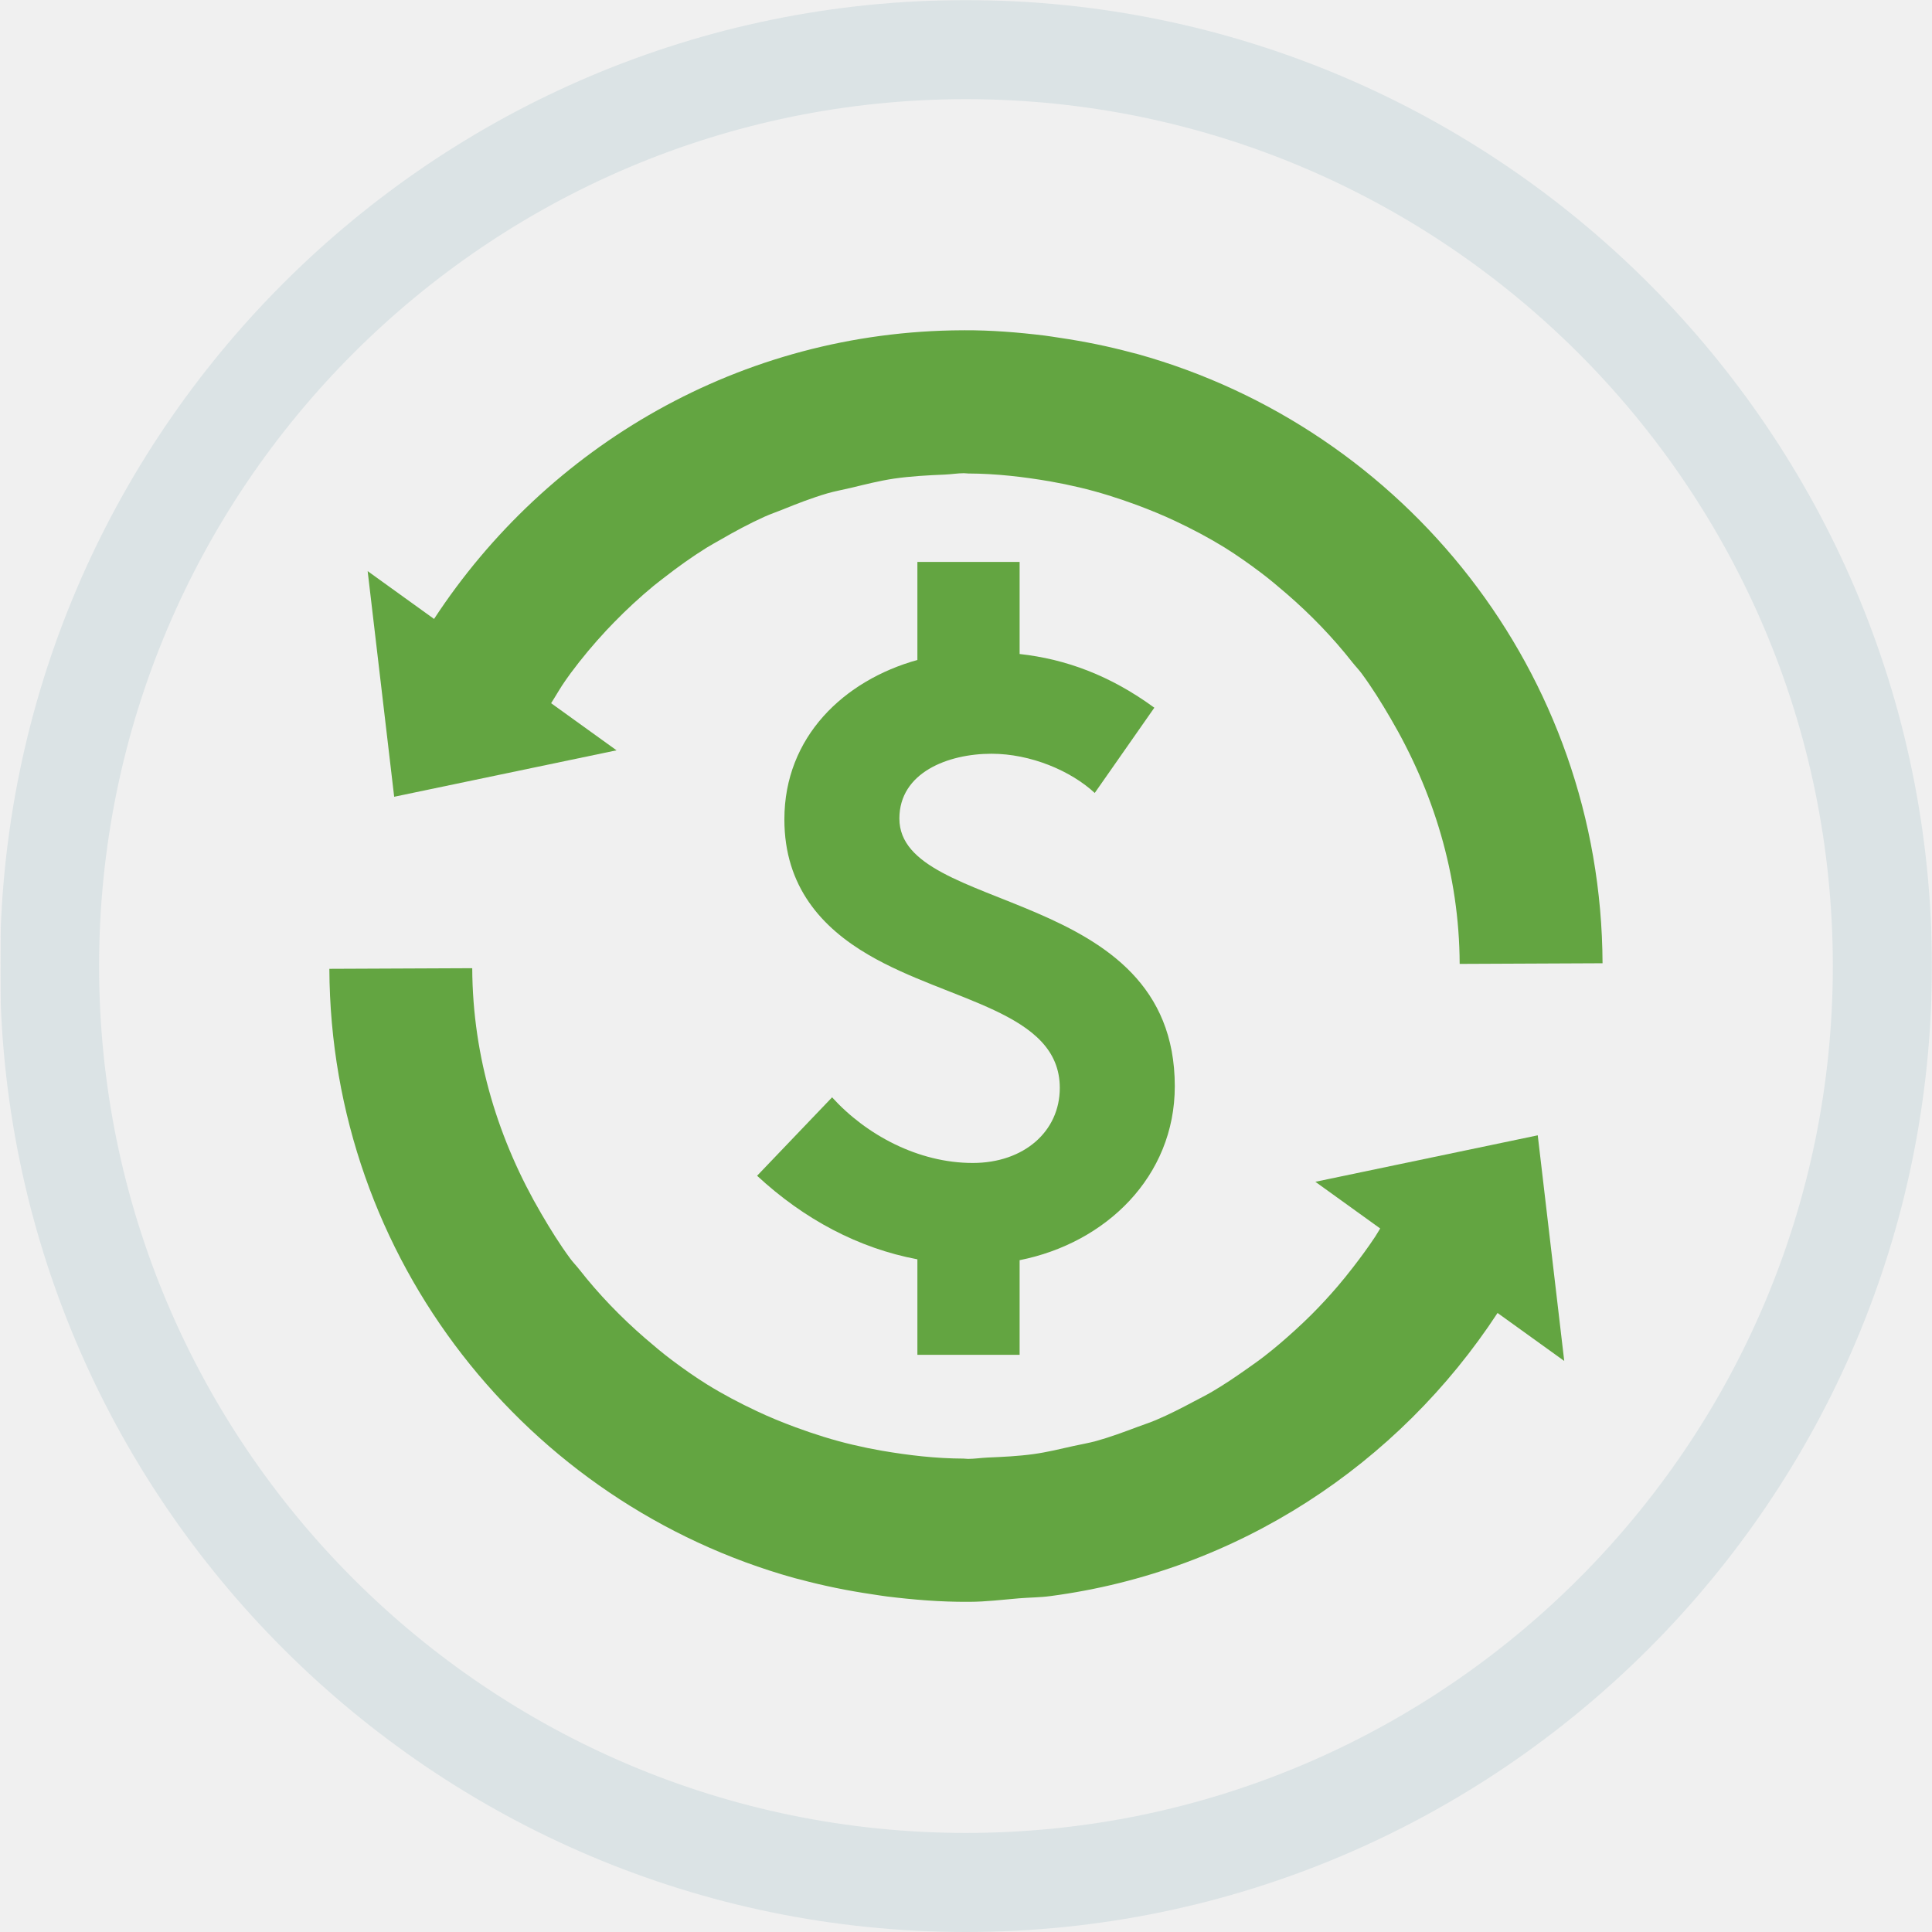
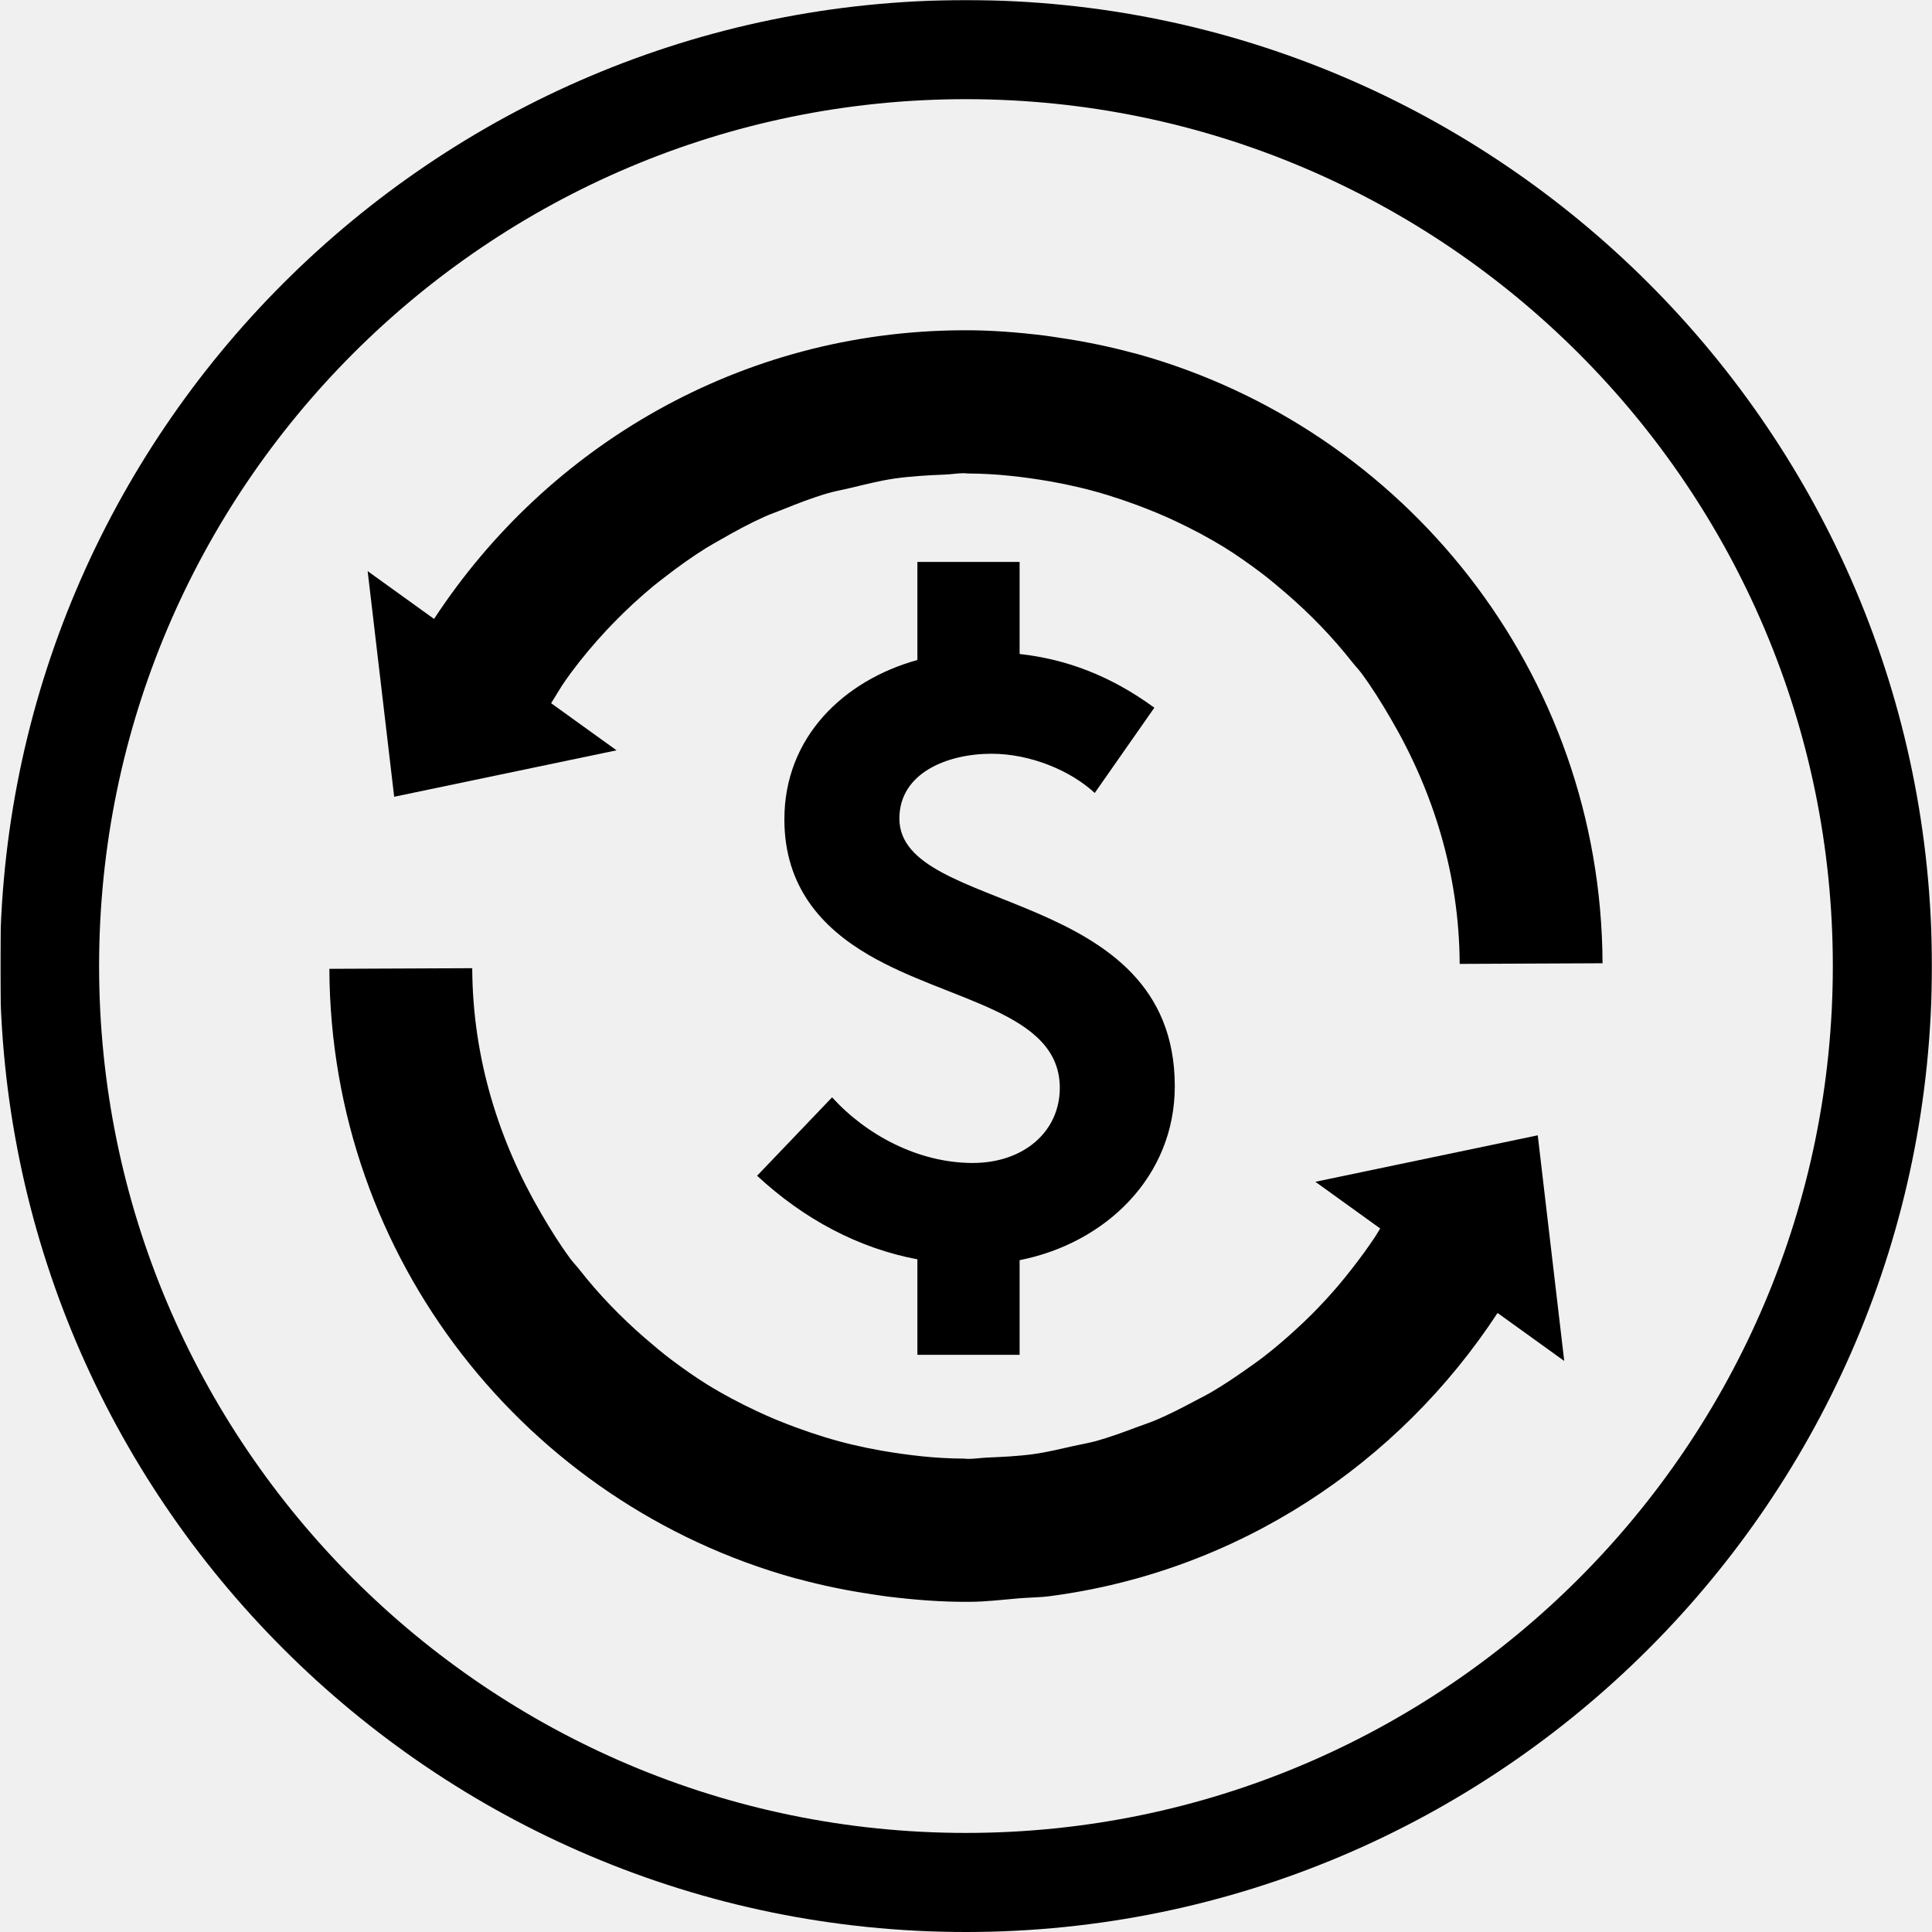
<svg xmlns="http://www.w3.org/2000/svg" xmlns:xlink="http://www.w3.org/1999/xlink" width="124px" height="124px" viewBox="0 0 124 124" version="1.1">
  <defs>
    <path id="path-1" d="M0.038,0.006 L123.994,0.006 L123.994,124 L0.038,124 L0.038,0.006 Z" />
  </defs>
-   <g id="Page-1" stroke="none" stroke-width="1" fill="none" fill-rule="evenodd">
+   <g id="Page-1" stroke-width="1" fill-rule="evenodd">
    <g id="recycle">
      <g id="Group-3">
        <mask id="mask-2" fill="white">
          <use xlink:href="#path-1" />
        </mask>
        <g id="Clip-2" />
-         <path d="M61.997,6.365 C31.319,6.365 6.36,31.324 6.36,62.003 C6.36,92.682 31.319,117.641 61.997,117.641 C92.676,117.641 117.635,92.682 117.635,62.003 C117.635,31.324 92.676,6.365 61.997,6.365 L61.997,6.365 Z M61.997,124 C27.812,124 0,96.188 0,62.003 C0,27.818 27.812,0.006 61.997,0.006 C96.182,0.006 123.994,27.818 123.994,62.003 C123.994,96.188 96.182,124 61.997,124 L61.997,124 Z" id="Fill-1" fill="#DBE3E5" mask="url(#mask-2)" />
+         <path d="M61.997,6.365 C31.319,6.365 6.36,31.324 6.36,62.003 C6.36,92.682 31.319,117.641 61.997,117.641 C92.676,117.641 117.635,92.682 117.635,62.003 C117.635,31.324 92.676,6.365 61.997,6.365 L61.997,6.365 Z M61.997,124 C27.812,124 0,96.188 0,62.003 C0,27.818 27.812,0.006 61.997,0.006 C96.182,0.006 123.994,27.818 123.994,62.003 C123.994,96.188 96.182,124 61.997,124 L61.997,124 Z" id="Fill-1" mask="url(#mask-2)" />
      </g>
-       <path d="M48.592,75.463 C51.601,78.254 55.099,80.115 58.88,80.826 L58.88,86.955 L65.441,86.955 L65.441,80.881 C70.972,79.786 75.401,75.518 75.401,69.718 C75.401,56.804 57.724,58.719 57.724,52.536 C57.724,49.581 60.849,48.377 63.636,48.377 C66.154,48.377 68.73,49.472 70.262,50.894 L74.088,45.422 C71.245,43.343 68.402,42.303 65.441,41.975 L65.441,36.065 L58.88,36.065 L58.88,42.358 C54.171,43.671 50.343,47.283 50.343,52.591 C50.343,56.913 52.748,59.54 55.755,61.291 C60.903,64.301 68.02,64.903 68.02,69.827 C68.02,72.618 65.715,74.642 62.434,74.642 C58.935,74.642 55.591,72.837 53.405,70.429 L48.592,75.463" id="Fill-4" fill="#63A541" />
-       <path d="M62.18,102.806 C62.196,102.806 62.211,102.808 62.228,102.809 C63.303,102.804 64.344,102.671 65.398,102.584 C66.065,102.528 66.748,102.531 67.406,102.442 C79.45,100.856 89.759,93.977 96.116,84.269 L100.396,87.349 L98.696,72.867 L84.423,75.85 L88.584,78.846 C88.474,79.02 88.375,79.201 88.261,79.374 C87.812,80.051 87.333,80.704 86.836,81.345 C86.516,81.758 86.191,82.164 85.853,82.559 C85.312,83.19 84.747,83.802 84.16,84.388 C83.814,84.733 83.459,85.067 83.098,85.395 C82.462,85.975 81.808,86.537 81.127,87.063 C80.769,87.341 80.396,87.599 80.026,87.861 C79.297,88.376 78.557,88.876 77.784,89.329 C77.417,89.545 77.034,89.733 76.657,89.934 C75.847,90.367 75.031,90.786 74.181,91.146 C73.788,91.312 73.377,91.443 72.976,91.594 C72.114,91.918 71.25,92.238 70.356,92.487 C69.874,92.62 69.373,92.701 68.883,92.811 C68.038,93.002 67.2,93.207 66.332,93.327 C65.366,93.46 64.373,93.507 63.38,93.549 C62.963,93.568 62.559,93.633 62.14,93.635 C62.039,93.635 61.941,93.617 61.84,93.616 C60.05,93.61 58.311,93.403 56.603,93.111 C55.97,93.001 55.345,92.873 54.727,92.726 C53.471,92.432 52.257,92.045 51.065,91.607 C50.213,91.291 49.378,90.952 48.563,90.565 C47.469,90.051 46.406,89.49 45.385,88.859 C44.605,88.373 43.856,87.844 43.124,87.295 C42.524,86.846 41.955,86.363 41.387,85.874 C39.852,84.543 38.437,83.082 37.183,81.48 C36.996,81.242 36.784,81.027 36.603,80.784 C35.926,79.867 35.322,78.893 34.745,77.904 C32.021,73.254 30.334,67.918 30.309,62.141 L21.139,62.181 C21.221,80.856 33.846,96.51 50.989,101.283 C51.105,101.315 51.222,101.339 51.338,101.371 C52.856,101.779 54.408,102.094 55.991,102.327 C56.303,102.373 56.611,102.426 56.926,102.465 C58.633,102.675 60.359,102.818 62.122,102.809 C62.142,102.809 62.16,102.806 62.18,102.806 M93.685,61.865 L102.855,61.824 C102.774,43.15 90.148,27.497 73.005,22.723 C72.89,22.691 72.771,22.667 72.655,22.635 C71.137,22.227 69.585,21.911 68.002,21.679 C67.689,21.633 67.382,21.58 67.066,21.54 C65.361,21.331 63.635,21.189 61.872,21.197 C61.852,21.197 61.835,21.201 61.816,21.201 C61.799,21.201 61.783,21.198 61.765,21.198 C47.535,21.259 35.11,28.648 27.859,39.725 L23.597,36.656 L25.299,51.138 L39.571,48.157 L35.372,45.133 C35.69,44.636 35.977,44.115 36.32,43.635 C36.421,43.493 36.52,43.349 36.625,43.209 C37.338,42.245 38.109,41.327 38.925,40.451 C39.083,40.281 39.244,40.114 39.407,39.948 C40.212,39.121 41.06,38.337 41.951,37.601 C42.166,37.425 42.388,37.259 42.606,37.088 C43.488,36.399 44.398,35.748 45.35,35.154 C45.628,34.981 45.917,34.828 46.2,34.664 C47.135,34.121 48.088,33.606 49.08,33.159 C49.439,32.997 49.815,32.871 50.181,32.723 C51.136,32.335 52.099,31.96 53.099,31.666 C53.603,31.519 54.129,31.429 54.643,31.305 C55.544,31.088 56.44,30.859 57.369,30.72 C58.442,30.564 59.545,30.505 60.651,30.459 C61.056,30.442 61.447,30.374 61.856,30.371 C61.957,30.37 62.052,30.39 62.153,30.39 C63.944,30.397 65.682,30.603 67.392,30.895 C68.024,31.006 68.65,31.134 69.268,31.281 C70.52,31.575 71.734,31.96 72.925,32.398 C73.781,32.717 74.623,33.058 75.444,33.447 C76.532,33.96 77.592,34.519 78.609,35.147 C79.389,35.634 80.138,36.163 80.871,36.713 C81.471,37.161 82.04,37.644 82.606,38.132 C84.137,39.459 85.546,40.915 86.799,42.511 C86.991,42.754 87.208,42.975 87.392,43.223 C88.068,44.14 88.67,45.112 89.247,46.1 C91.973,50.75 93.661,56.086 93.685,61.865" id="Fill-5" fill="#63A541" />
+       <path d="M48.592,75.463 C51.601,78.254 55.099,80.115 58.88,80.826 L58.88,86.955 L65.441,86.955 L65.441,80.881 C70.972,79.786 75.401,75.518 75.401,69.718 C75.401,56.804 57.724,58.719 57.724,52.536 C57.724,49.581 60.849,48.377 63.636,48.377 C66.154,48.377 68.73,49.472 70.262,50.894 L74.088,45.422 C71.245,43.343 68.402,42.303 65.441,41.975 L65.441,36.065 L58.88,36.065 L58.88,42.358 C54.171,43.671 50.343,47.283 50.343,52.591 C50.343,56.913 52.748,59.54 55.755,61.291 C60.903,64.301 68.02,64.903 68.02,69.827 C68.02,72.618 65.715,74.642 62.434,74.642 C58.935,74.642 55.591,72.837 53.405,70.429 L48.592,75.463" id="Fill-4" fill="currentColor" />
+       <path d="M62.18,102.806 C62.196,102.806 62.211,102.808 62.228,102.809 C63.303,102.804 64.344,102.671 65.398,102.584 C66.065,102.528 66.748,102.531 67.406,102.442 C79.45,100.856 89.759,93.977 96.116,84.269 L100.396,87.349 L98.696,72.867 L84.423,75.85 L88.584,78.846 C88.474,79.02 88.375,79.201 88.261,79.374 C87.812,80.051 87.333,80.704 86.836,81.345 C86.516,81.758 86.191,82.164 85.853,82.559 C85.312,83.19 84.747,83.802 84.16,84.388 C83.814,84.733 83.459,85.067 83.098,85.395 C82.462,85.975 81.808,86.537 81.127,87.063 C80.769,87.341 80.396,87.599 80.026,87.861 C79.297,88.376 78.557,88.876 77.784,89.329 C77.417,89.545 77.034,89.733 76.657,89.934 C75.847,90.367 75.031,90.786 74.181,91.146 C73.788,91.312 73.377,91.443 72.976,91.594 C72.114,91.918 71.25,92.238 70.356,92.487 C69.874,92.62 69.373,92.701 68.883,92.811 C68.038,93.002 67.2,93.207 66.332,93.327 C65.366,93.46 64.373,93.507 63.38,93.549 C62.963,93.568 62.559,93.633 62.14,93.635 C62.039,93.635 61.941,93.617 61.84,93.616 C60.05,93.61 58.311,93.403 56.603,93.111 C55.97,93.001 55.345,92.873 54.727,92.726 C53.471,92.432 52.257,92.045 51.065,91.607 C50.213,91.291 49.378,90.952 48.563,90.565 C47.469,90.051 46.406,89.49 45.385,88.859 C44.605,88.373 43.856,87.844 43.124,87.295 C42.524,86.846 41.955,86.363 41.387,85.874 C39.852,84.543 38.437,83.082 37.183,81.48 C36.996,81.242 36.784,81.027 36.603,80.784 C35.926,79.867 35.322,78.893 34.745,77.904 C32.021,73.254 30.334,67.918 30.309,62.141 L21.139,62.181 C21.221,80.856 33.846,96.51 50.989,101.283 C51.105,101.315 51.222,101.339 51.338,101.371 C52.856,101.779 54.408,102.094 55.991,102.327 C56.303,102.373 56.611,102.426 56.926,102.465 C58.633,102.675 60.359,102.818 62.122,102.809 C62.142,102.809 62.16,102.806 62.18,102.806 M93.685,61.865 L102.855,61.824 C102.774,43.15 90.148,27.497 73.005,22.723 C72.89,22.691 72.771,22.667 72.655,22.635 C71.137,22.227 69.585,21.911 68.002,21.679 C67.689,21.633 67.382,21.58 67.066,21.54 C65.361,21.331 63.635,21.189 61.872,21.197 C61.852,21.197 61.835,21.201 61.816,21.201 C61.799,21.201 61.783,21.198 61.765,21.198 C47.535,21.259 35.11,28.648 27.859,39.725 L23.597,36.656 L25.299,51.138 L39.571,48.157 L35.372,45.133 C35.69,44.636 35.977,44.115 36.32,43.635 C36.421,43.493 36.52,43.349 36.625,43.209 C37.338,42.245 38.109,41.327 38.925,40.451 C39.083,40.281 39.244,40.114 39.407,39.948 C40.212,39.121 41.06,38.337 41.951,37.601 C42.166,37.425 42.388,37.259 42.606,37.088 C43.488,36.399 44.398,35.748 45.35,35.154 C45.628,34.981 45.917,34.828 46.2,34.664 C47.135,34.121 48.088,33.606 49.08,33.159 C49.439,32.997 49.815,32.871 50.181,32.723 C51.136,32.335 52.099,31.96 53.099,31.666 C53.603,31.519 54.129,31.429 54.643,31.305 C55.544,31.088 56.44,30.859 57.369,30.72 C58.442,30.564 59.545,30.505 60.651,30.459 C61.056,30.442 61.447,30.374 61.856,30.371 C61.957,30.37 62.052,30.39 62.153,30.39 C63.944,30.397 65.682,30.603 67.392,30.895 C68.024,31.006 68.65,31.134 69.268,31.281 C70.52,31.575 71.734,31.96 72.925,32.398 C73.781,32.717 74.623,33.058 75.444,33.447 C76.532,33.96 77.592,34.519 78.609,35.147 C79.389,35.634 80.138,36.163 80.871,36.713 C81.471,37.161 82.04,37.644 82.606,38.132 C84.137,39.459 85.546,40.915 86.799,42.511 C86.991,42.754 87.208,42.975 87.392,43.223 C88.068,44.14 88.67,45.112 89.247,46.1 C91.973,50.75 93.661,56.086 93.685,61.865" id="Fill-5" fill="currentColor" />
    </g>
  </g>
</svg>
